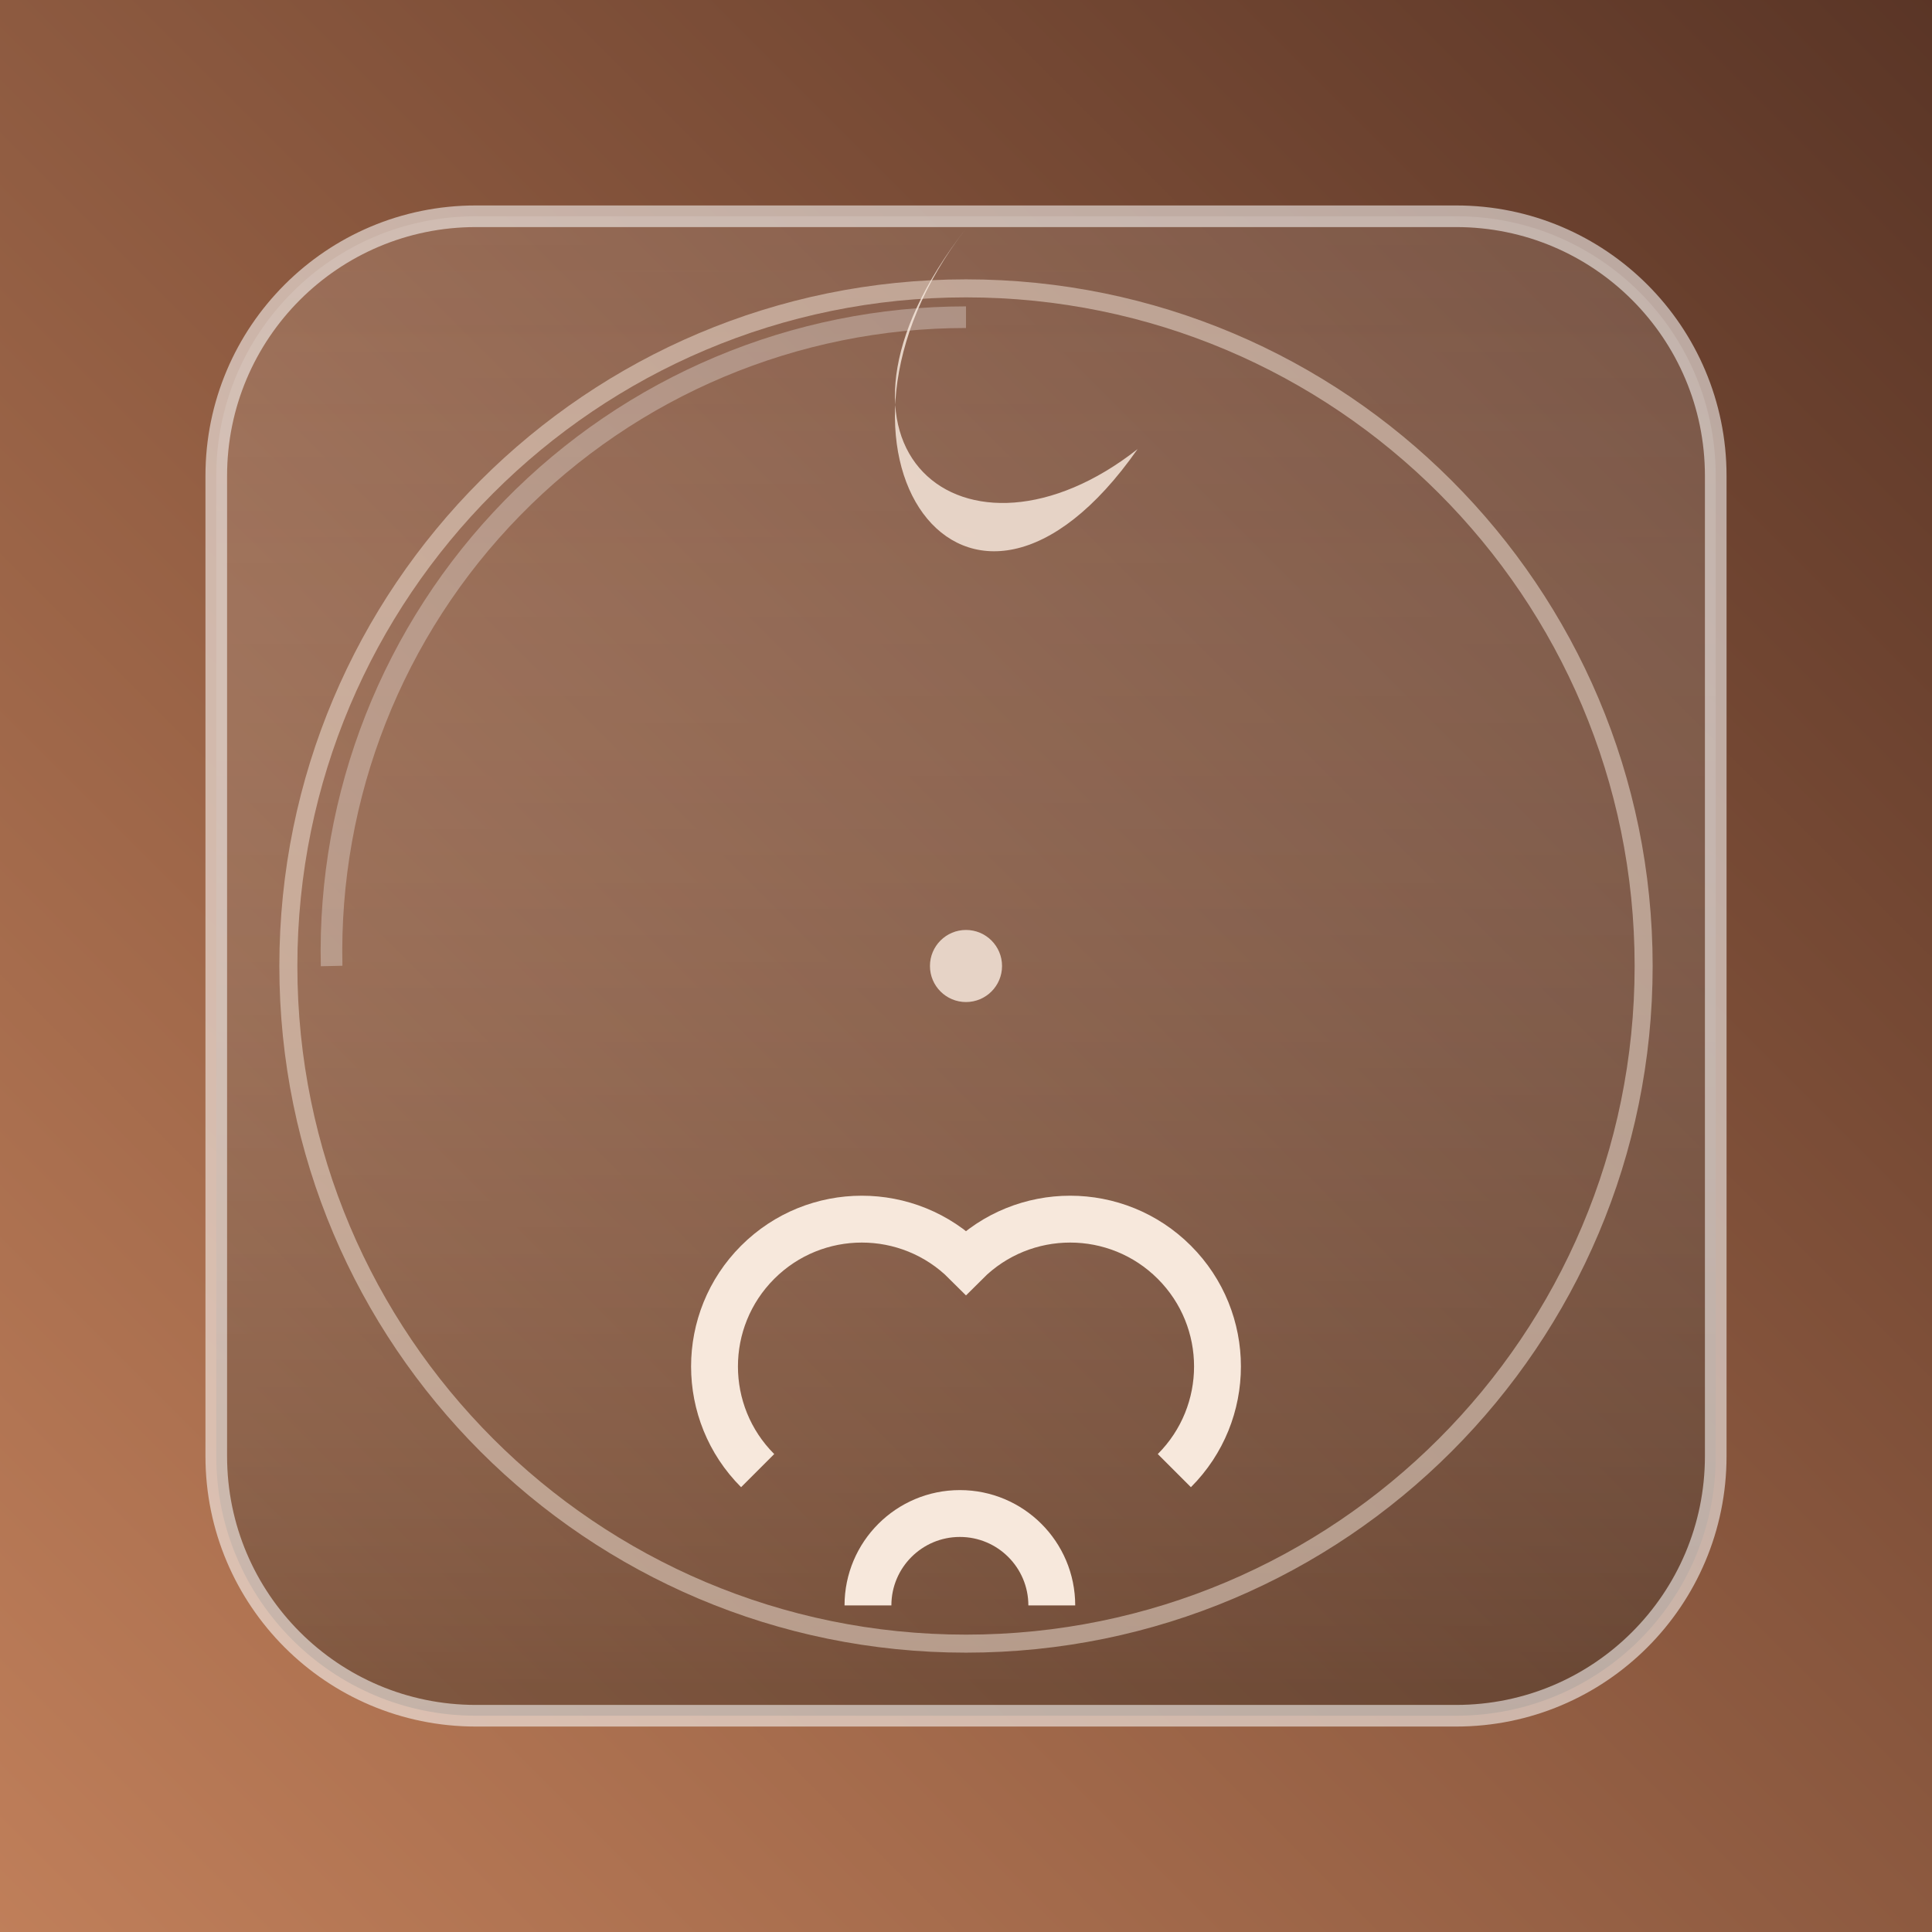
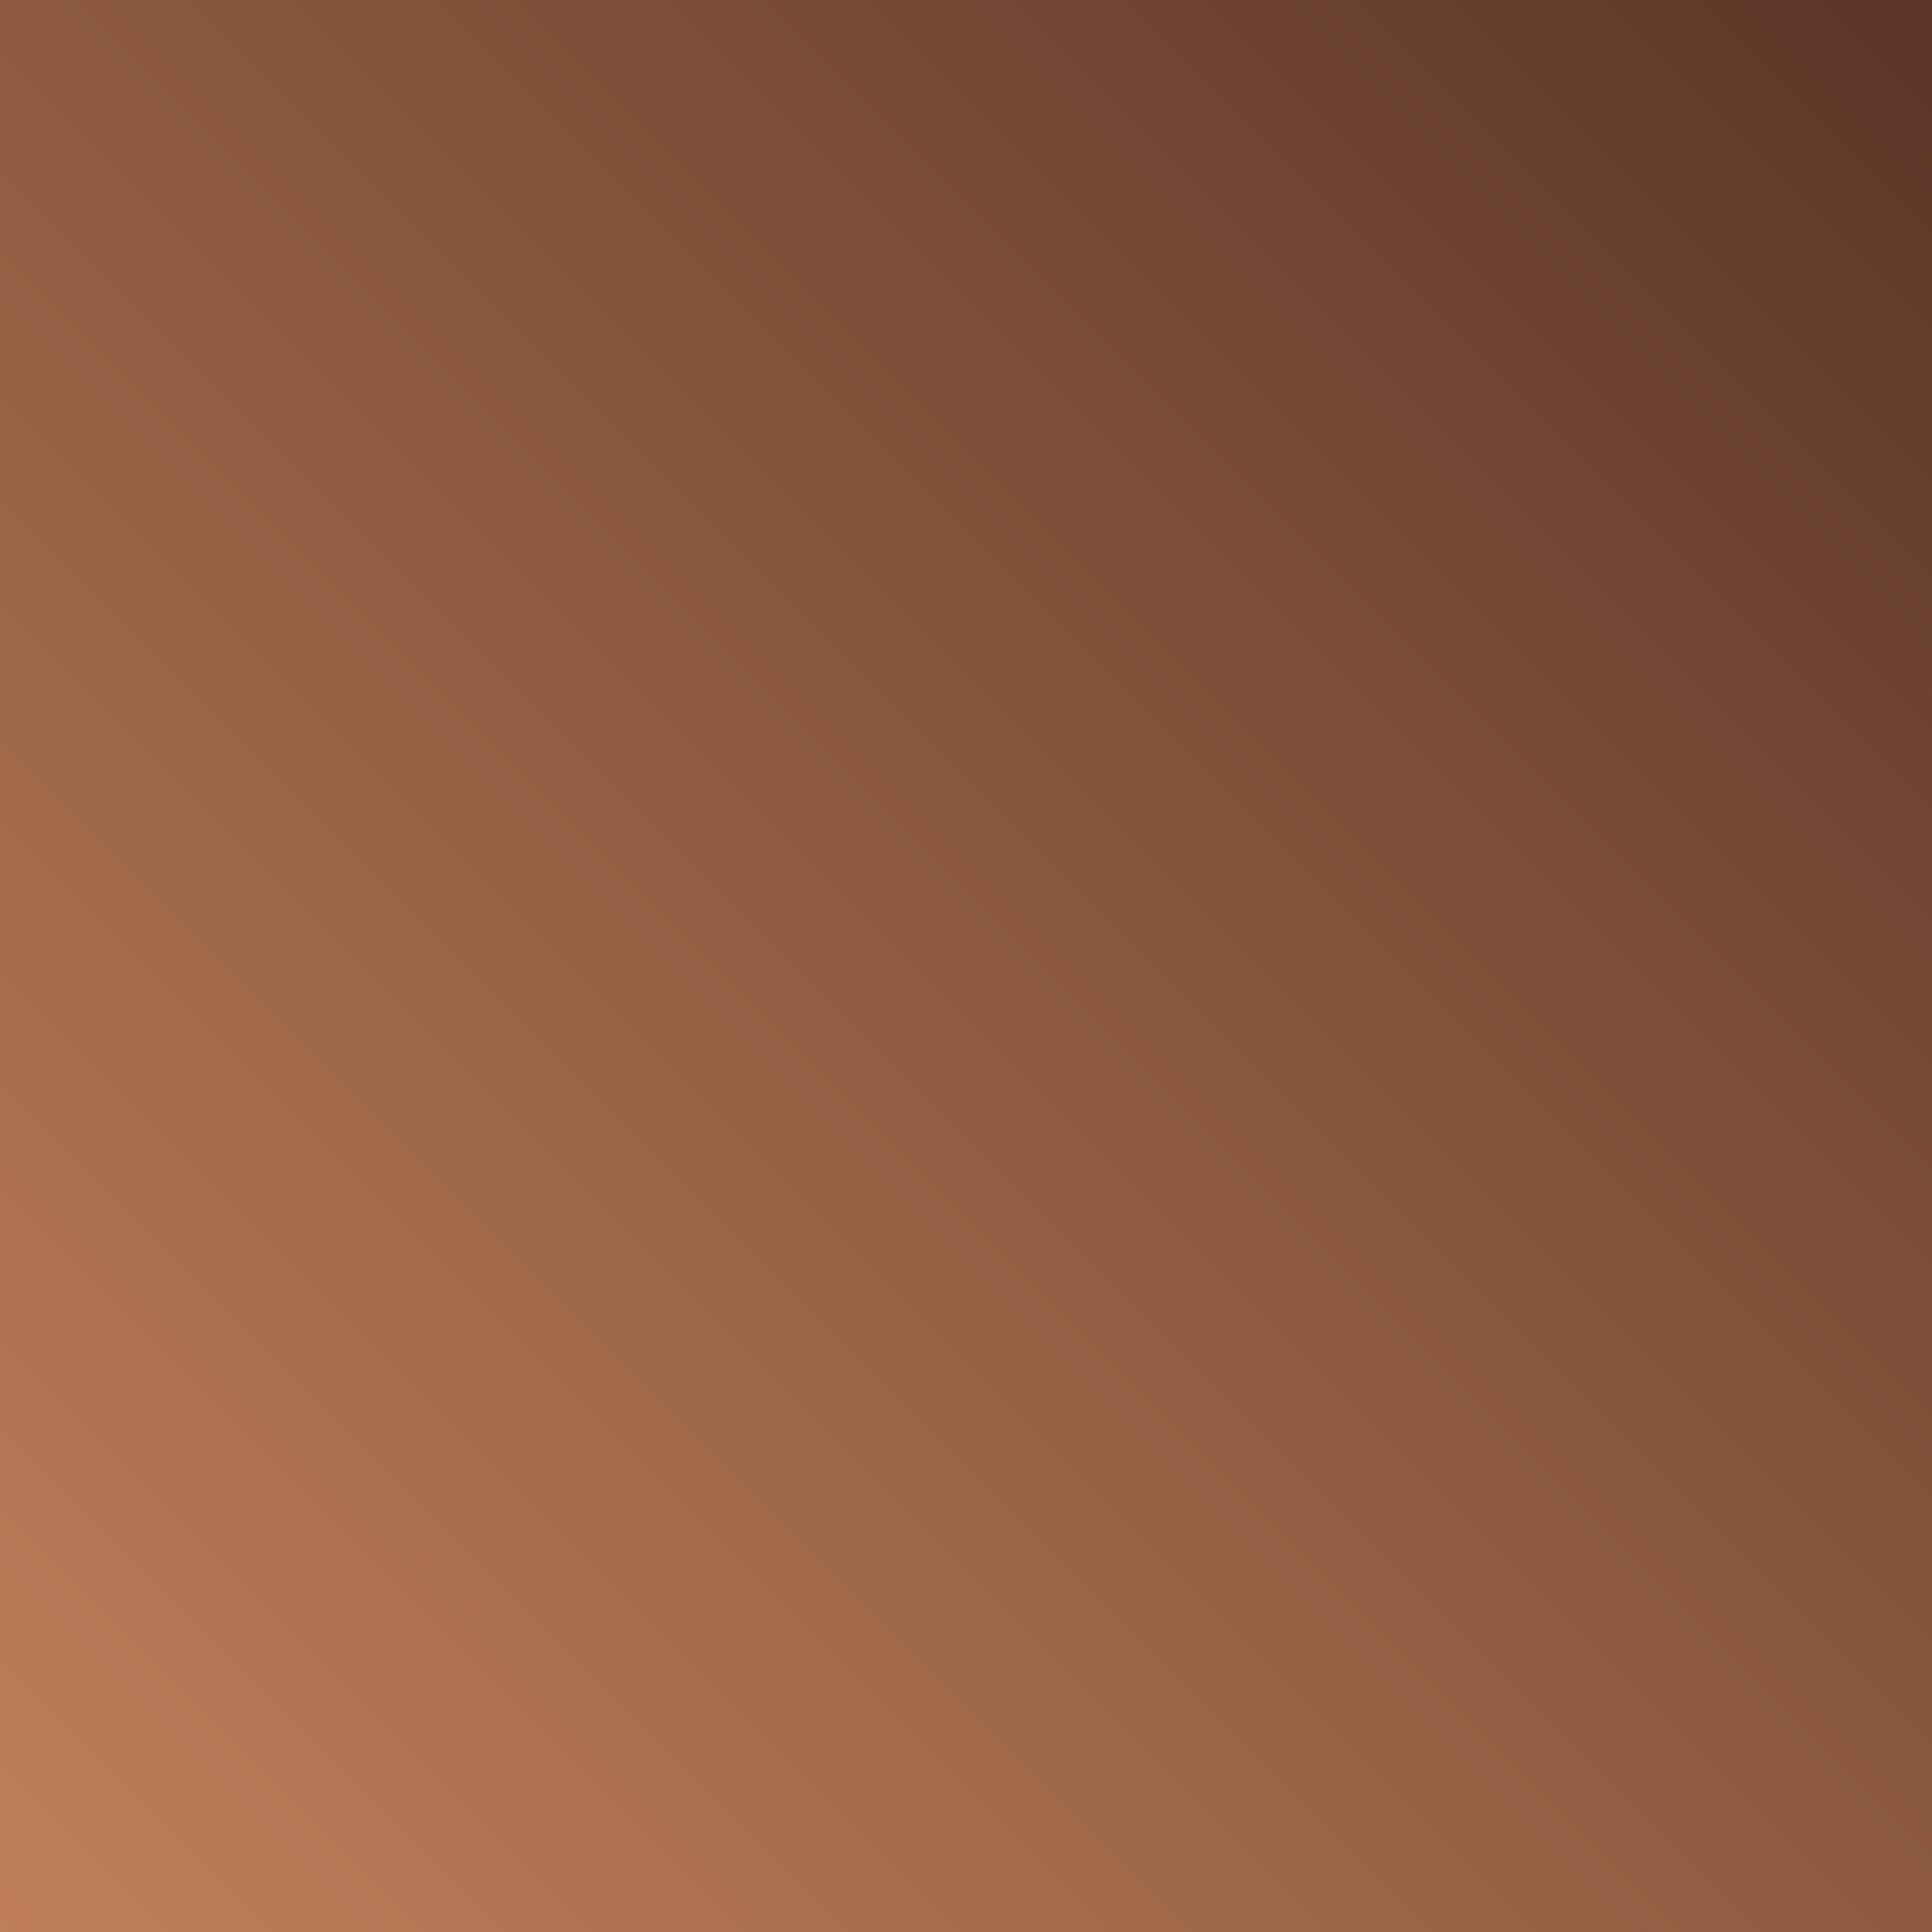
<svg xmlns="http://www.w3.org/2000/svg" viewBox="0 0 268 268" width="268" height="268">
  <defs>
    <linearGradient id="bg" x1="0" y1="1" x2="1" y2="0">
      <stop offset="0" stop-color="#C07F5A" />
      <stop offset="1" stop-color="#5A3526" />
    </linearGradient>
-     <linearGradient id="glass" x1="0" y1="0" x2="0" y2="1">
-       <stop offset="0" stop-color="#FFFFFF" stop-opacity="0.12" />
-       <stop offset="1" stop-color="#1E1C18" stop-opacity="0.34" />
-     </linearGradient>
  </defs>
  <rect width="268" height="268" fill="url(#bg)" />
-   <rect x="30" y="30" width="208" height="208" rx="36" fill="url(#glass)" stroke="#FFFFFF" stroke-opacity="0.55" stroke-width="3" />
-   <path d="M46,134 A88 88 0 0 1 134,44" fill="none" stroke="#FFFFFF" stroke-opacity="0.30" stroke-width="3" />
-   <circle cx="134" cy="134" r="94" fill="none" stroke="#F7E8DC" stroke-opacity="0.5" stroke-width="2.5" />
-   <path d="M134 31.7 C110.2 62.3,134 81, 157.8 62.3 C134 96.3, 110.2 62.3, 134 31.7 Z" fill="#F7E8DC" fill-opacity="0.84" />
-   <g stroke="#F7E8DC" stroke-width="6.5" fill="none">
-     <path d="M105.1 204 A14.28 14.28 0 0 1 134 175.1 A14.28 14.28 0 0 1 162.9 204" />
-     <path d="M120.4 222.7 A12.58 12.58 0 0 1 145.9 222.7" />
-   </g>
-   <circle cx="134" cy="134" r="5" fill="#F7E8DC" fill-opacity="0.84" />
</svg>
